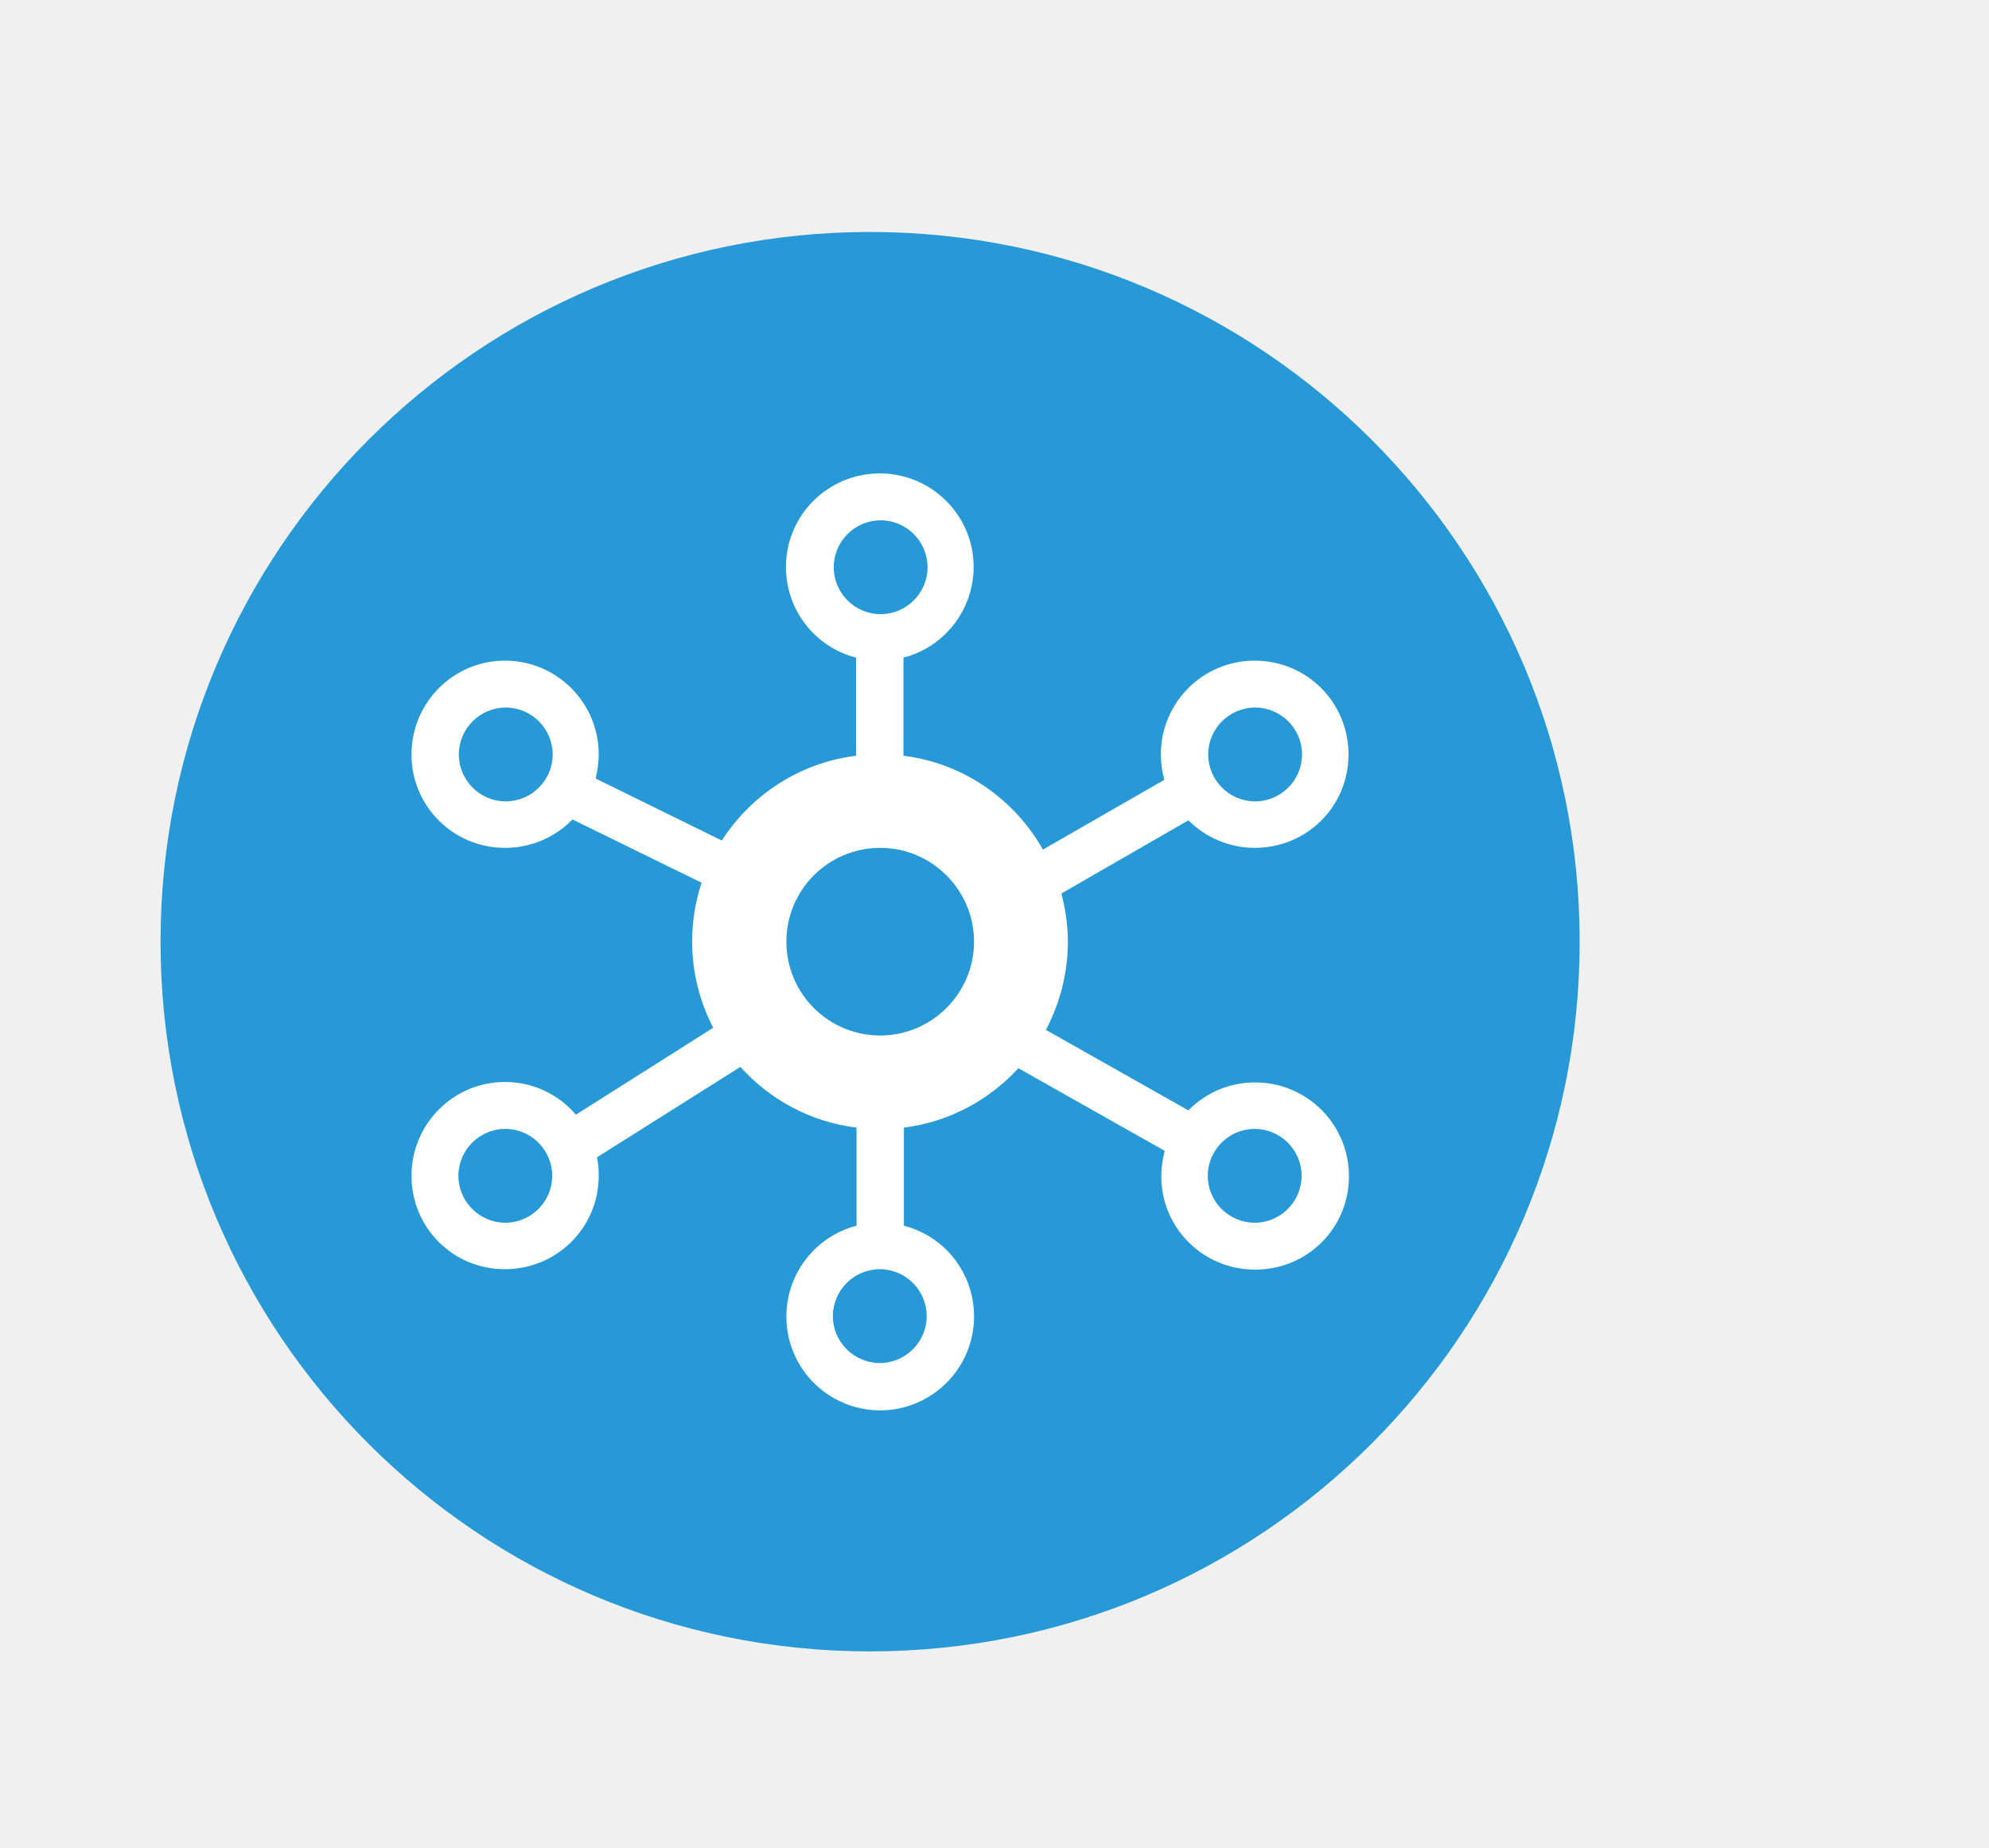
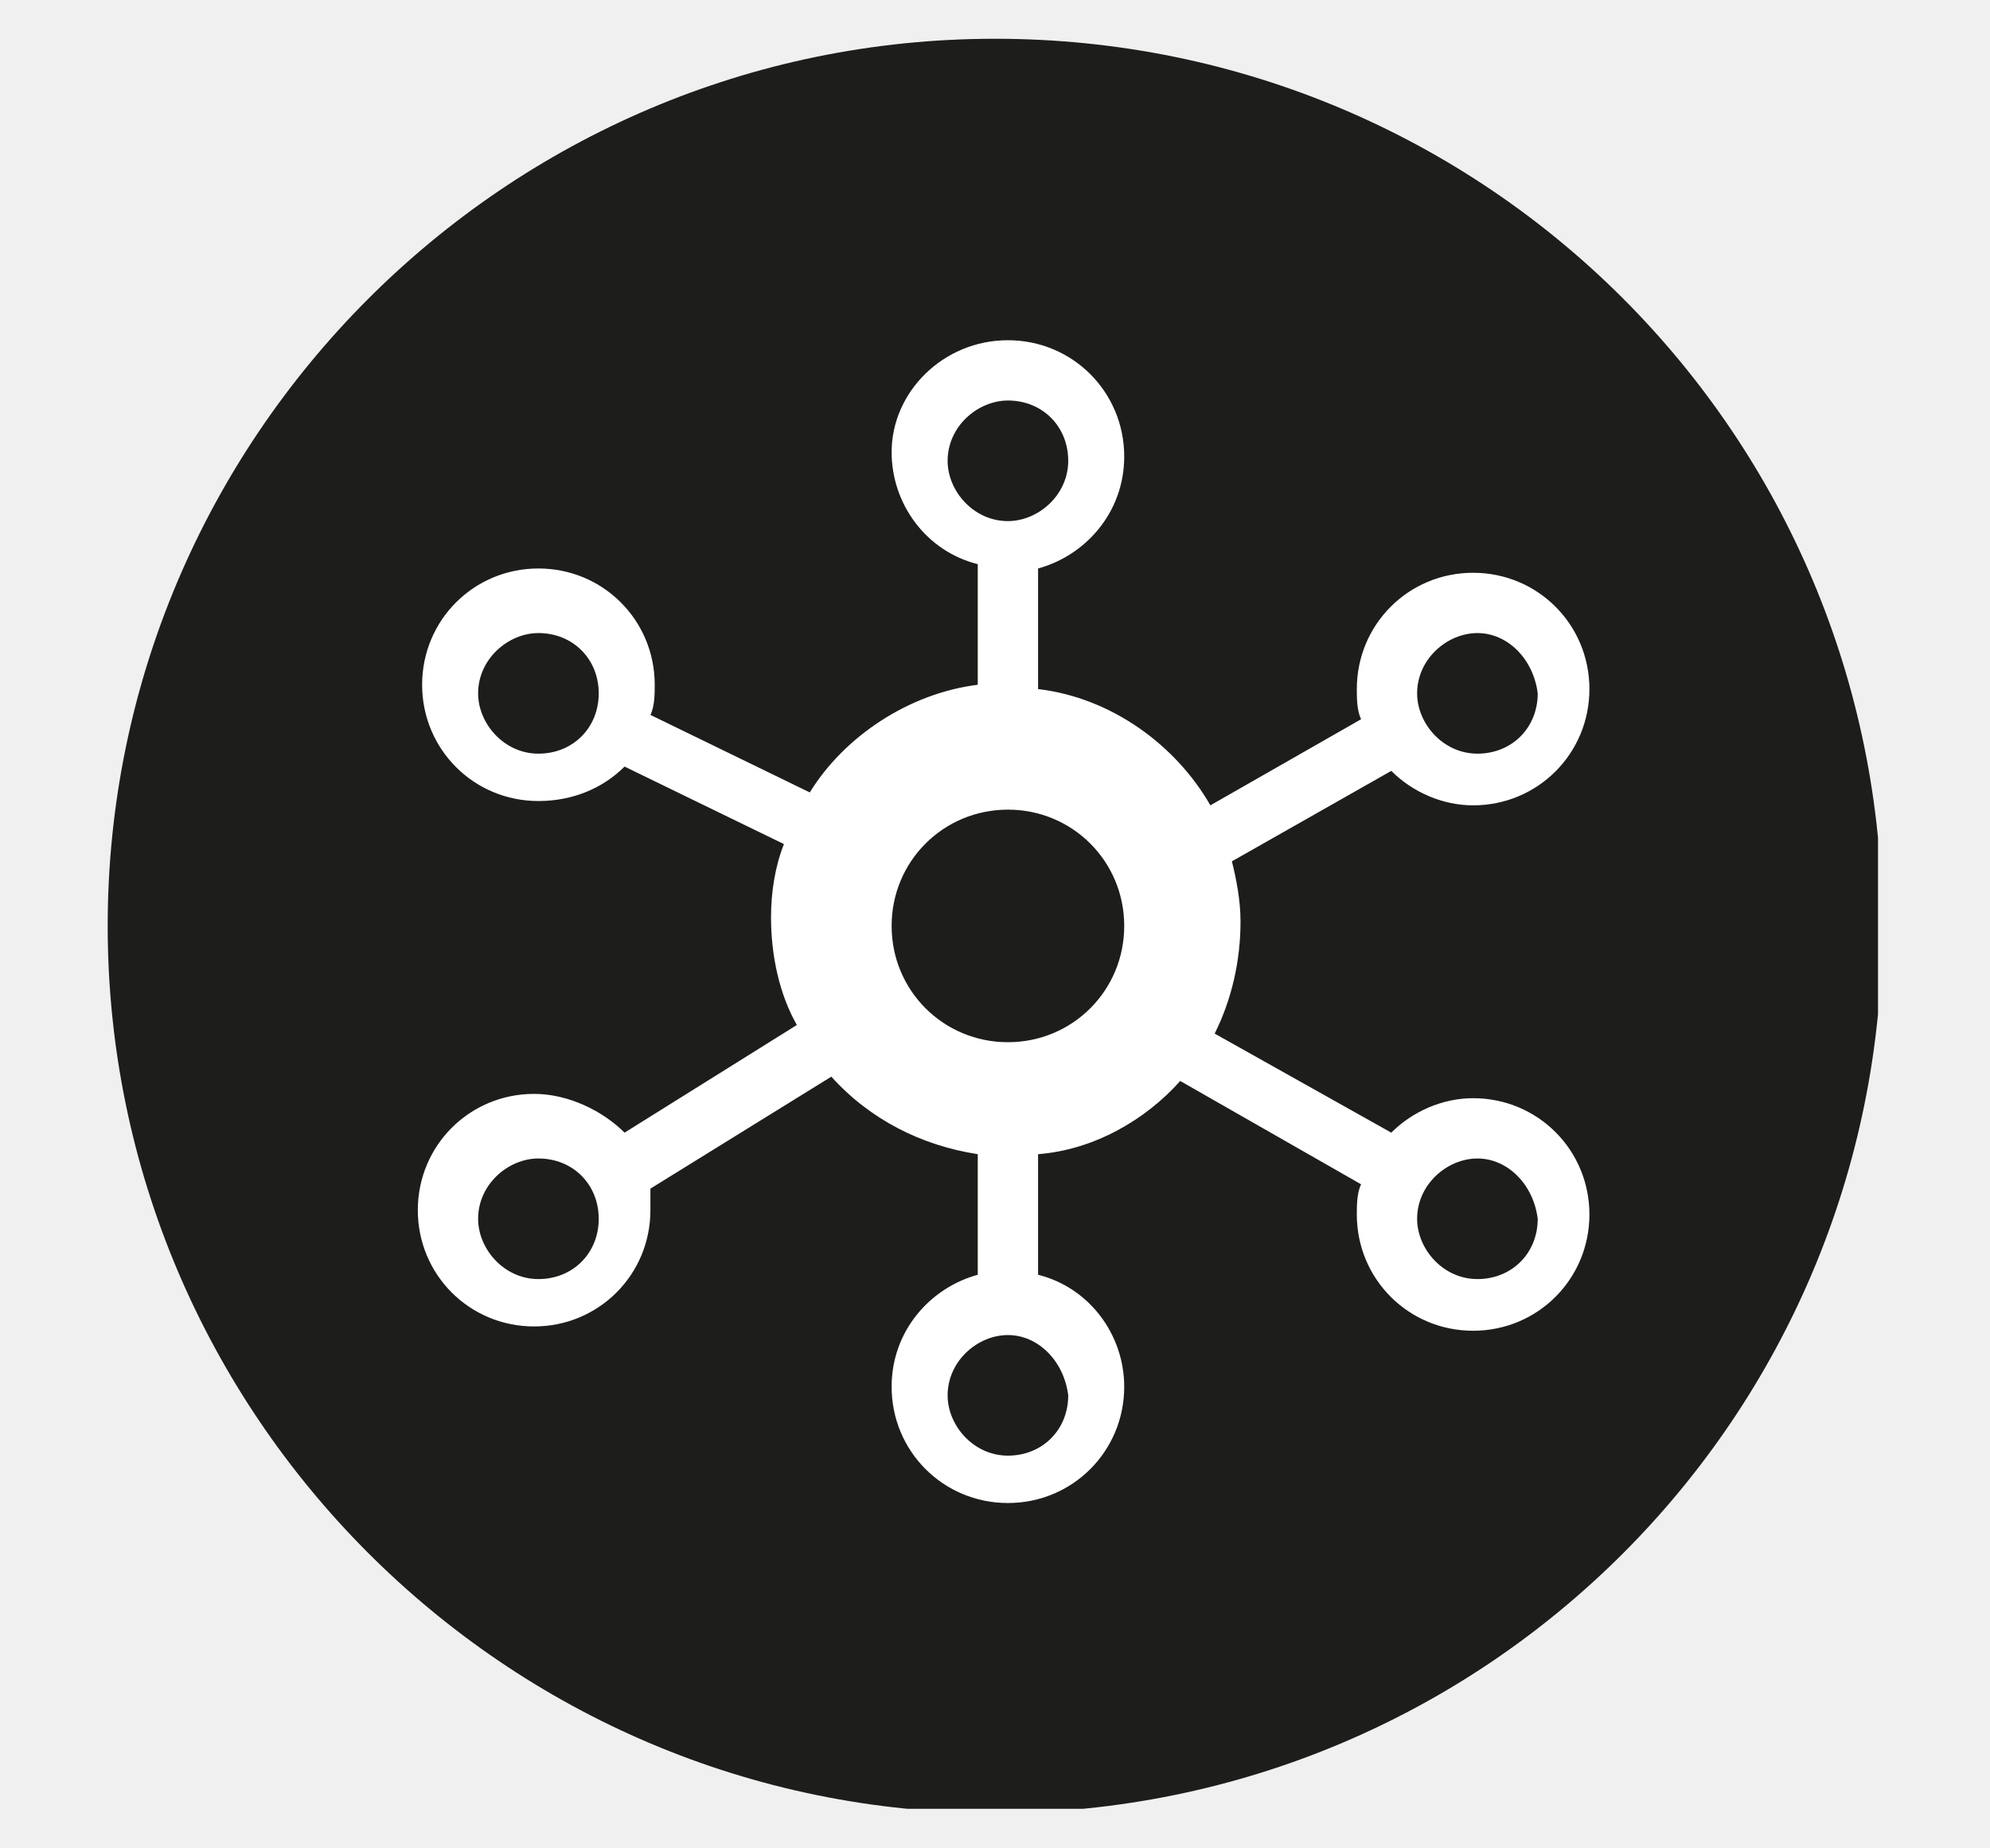
- <svg xmlns="http://www.w3.org/2000/svg" id="Warstwa_1" viewBox="0 0 46.21 42.93">
-   <defs>
-     <style>.cls-1{fill:#fff;}.cls-2{clip-path:url(#clippath-1);}.cls-3{fill:#2699d6;}.cls-4{fill:#1c98d5;}.cls-5{clip-path:url(#clippath);}.cls-6{fill:none;}</style>
-     <clipPath id="clippath">
-       <rect class="cls-6" x="3.73" y="5.39" width="32.97" height="32.97" />
+ <svg xmlns="http://www.w3.org/2000/svg" xmlns:xlink="http://www.w3.org/1999/xlink" version="1.1" id="Warstwa_1" x="0px" y="0px" viewBox="0 0 46.2 42.9" style="enable-background:new 0 0 46.2 42.9;" xml:space="preserve">
+   <style type="text/css">
+ 	.st0{clip-path:url(#SVGID_00000149366484358668363640000018171337109678435207_);}
+ 	.st1{fill:#1D1D1B;}
+ 	.st2{fill:#FFFFFF;}
+ 	.st3{clip-path:url(#SVGID_00000125565610875990518390000007512816361770627249_);}
+ 	.st4{fill:#1C98D5;}
+ </style>
+   <g>
+     <defs>
+       <rect id="SVGID_1_" x="2.5" y="0.9" width="41.1" height="41.1" />
+     </defs>
+     <clipPath id="SVGID_00000119810888643804418580000017770595299300445853_">
+       <use xlink:href="#SVGID_1_" style="overflow:visible;" />
    </clipPath>
-     <clipPath id="clippath-1">
-       <path class="cls-6" d="m19.35,30.58c0-.6.49-1.09,1.09-1.09s1.09.49,1.09,1.09-.49,1.09-1.09,1.09-1.09-.49-1.09-1.09m-8.7-3.26c0-.6.49-1.09,1.09-1.09s1.09.49,1.09,1.09-.49,1.09-1.09,1.09-1.09-.49-1.09-1.09m17.41,0c0-.6.49-1.09,1.09-1.09s1.09.49,1.09,1.09-.49,1.09-1.09,1.09-1.09-.49-1.09-1.09m-9.79-5.44c0-1.2.98-2.18,2.18-2.18s2.18.98,2.18,2.18-.97,2.18-2.18,2.18-2.18-.97-2.18-2.18m-7.61-4.35c0-.6.49-1.09,1.09-1.09s1.09.49,1.09,1.09-.49,1.09-1.09,1.09-1.09-.49-1.09-1.09m17.41,0c0-.6.49-1.09,1.09-1.09s1.09.49,1.09,1.09-.49,1.09-1.09,1.09-1.09-.49-1.09-1.09m-8.7-4.35c0-.6.49-1.09,1.09-1.09s1.09.49,1.09,1.09-.49,1.09-1.09,1.09-1.09-.49-1.09-1.09m-1.09,0c0,1.01.69,1.86,1.63,2.11v2.28c-1.31.16-2.44.91-3.12,1.97l-2.93-1.44c.05-.18.07-.37.07-.56,0-1.2-.97-2.18-2.18-2.18s-2.18.97-2.18,2.18.98,2.18,2.18,2.18c.61,0,1.17-.25,1.57-.66l3,1.48c-.14.43-.22.89-.22,1.36,0,.72.18,1.41.49,2.01l-3.19,2.02c-.4-.47-.99-.76-1.65-.76-1.2,0-2.18.98-2.18,2.18s.98,2.18,2.18,2.18,2.18-.97,2.18-2.18c0-.15-.02-.29-.04-.43l3.33-2.1c.68.76,1.63,1.28,2.7,1.41v2.28c-.94.24-1.63,1.09-1.63,2.11s.76,1.95,1.77,2.14h.81c1.01-.19,1.77-1.07,1.77-2.14s-.69-1.86-1.63-2.11v-2.28c1.05-.13,1.98-.64,2.67-1.38l3.4,1.92c-.05.19-.08.38-.08.58,0,1.2.97,2.18,2.18,2.18.85,0,1.59-.49,1.95-1.21v-1.93c-.36-.72-1.09-1.21-1.95-1.21-.61,0-1.16.25-1.55.65l-3.31-1.87c.33-.61.51-1.31.51-2.05,0-.39-.05-.76-.15-1.12l2.95-1.7c.4.4.94.65,1.55.65.85,0,1.59-.49,1.95-1.21v-1.94c-.36-.72-1.09-1.21-1.95-1.21-1.2,0-2.18.97-2.18,2.18,0,.21.03.4.08.59l-2.82,1.62c-.66-1.17-1.85-2-3.24-2.18v-2.28c.94-.24,1.63-1.09,1.63-2.1,0-1.2-.97-2.18-2.18-2.18s-2.18.98-2.18,2.18" />
+     <g style="clip-path:url(#SVGID_00000119810888643804418580000017770595299300445853_);">
+       <path class="st1" d="M43.7,21.5c0,11.4-9.2,20.6-20.6,20.6S2.5,32.8,2.5,21.5S11.7,0.9,23.1,0.9S43.7,10.1,43.7,21.5" />
+       <path class="st2" d="M23.4,7.9c1.5,0,2.7,1.2,2.7,2.7c0,1.3-0.9,2.3-2,2.6v2.8c1.7,0.2,3.2,1.3,4,2.7l3.5-2    c-0.1-0.2-0.1-0.5-0.1-0.7c0-1.5,1.2-2.7,2.7-2.7c1.5,0,2.7,1.2,2.7,2.7s-1.2,2.7-2.7,2.7c-0.7,0-1.4-0.3-1.9-0.8l-3.7,2.1    c0.1,0.4,0.2,0.9,0.2,1.4c0,0.9-0.2,1.8-0.6,2.6l4.1,2.3c0.5-0.5,1.2-0.8,1.9-0.8c1.5,0,2.7,1.2,2.7,2.7c0,1.5-1.2,2.7-2.7,2.7    c-1.5,0-2.7-1.2-2.7-2.7c0-0.2,0-0.5,0.1-0.7l-4.2-2.4c-0.8,0.9-2,1.6-3.3,1.7v2.8c1.2,0.3,2,1.4,2,2.6c0,1.5-1.2,2.7-2.7,2.7    c-1.5,0-2.7-1.2-2.7-2.7c0-1.3,0.9-2.3,2-2.6v-2.8c-1.3-0.2-2.5-0.8-3.4-1.8l-4.2,2.6c0,0.2,0,0.3,0,0.5c0,1.5-1.2,2.7-2.7,2.7    s-2.7-1.2-2.7-2.7c0-1.5,1.2-2.7,2.7-2.7c0.8,0,1.6,0.4,2.1,0.9l4-2.5c-0.4-0.7-0.6-1.6-0.6-2.5c0-0.6,0.1-1.2,0.3-1.7l-3.7-1.8    c-0.5,0.5-1.2,0.8-2,0.8c-1.5,0-2.7-1.2-2.7-2.7s1.2-2.7,2.7-2.7s2.7,1.2,2.7,2.7c0,0.2,0,0.5-0.1,0.7l3.7,1.8    c0.8-1.3,2.3-2.3,3.9-2.5v-2.8c-1.2-0.3-2-1.4-2-2.6C20.7,9.1,21.9,7.9,23.4,7.9 M23.4,31c-0.7,0-1.4,0.6-1.4,1.4    c0,0.7,0.6,1.4,1.4,1.4s1.4-0.6,1.4-1.4C24.7,31.6,24.1,31,23.4,31 M12.5,26.9c-0.7,0-1.4,0.6-1.4,1.4c0,0.7,0.6,1.4,1.4,1.4    s1.4-0.6,1.4-1.4C13.9,27.5,13.3,26.9,12.5,26.9 M34.3,26.9c-0.7,0-1.4,0.6-1.4,1.4c0,0.7,0.6,1.4,1.4,1.4s1.4-0.6,1.4-1.4    C35.6,27.5,35,26.9,34.3,26.9 M23.4,18.8c-1.5,0-2.7,1.2-2.7,2.7c0,1.5,1.2,2.7,2.7,2.7c1.5,0,2.7-1.2,2.7-2.7    C26.1,20,24.9,18.8,23.4,18.8 M12.5,14.7c-0.7,0-1.4,0.6-1.4,1.4c0,0.7,0.6,1.4,1.4,1.4s1.4-0.6,1.4-1.4    C13.9,15.3,13.3,14.7,12.5,14.7 M34.3,14.7c-0.7,0-1.4,0.6-1.4,1.4c0,0.7,0.6,1.4,1.4,1.4s1.4-0.6,1.4-1.4    C35.6,15.3,35,14.7,34.3,14.7 M23.4,9.3c-0.7,0-1.4,0.6-1.4,1.4c0,0.7,0.6,1.4,1.4,1.4c0.7,0,1.4-0.6,1.4-1.4    C24.8,9.9,24.2,9.3,23.4,9.3" />
+     </g>
+   </g>
+   <g>
+     <defs>
+       <path id="SVGID_00000022561488470197357680000005681014469356134066_" d="M22,32.3c0-0.7,0.6-1.4,1.4-1.4c0.7,0,1.4,0.6,1.4,1.4    c0,0.7-0.6,1.4-1.4,1.4C22.6,33.7,22,33.1,22,32.3 M11.2,28.3c0-0.7,0.6-1.4,1.4-1.4s1.4,0.6,1.4,1.4c0,0.7-0.6,1.4-1.4,1.4    S11.2,29,11.2,28.3 M32.9,28.3c0-0.7,0.6-1.4,1.4-1.4s1.4,0.6,1.4,1.4c0,0.7-0.6,1.4-1.4,1.4S32.9,29,32.9,28.3 M20.7,21.5    c0-1.5,1.2-2.7,2.7-2.7s2.7,1.2,2.7,2.7c0,1.5-1.2,2.7-2.7,2.7C21.9,24.2,20.7,23,20.7,21.5 M11.2,16c0-0.7,0.6-1.4,1.4-1.4    c0.7,0,1.4,0.6,1.4,1.4c0,0.7-0.6,1.4-1.4,1.4C11.8,17.4,11.2,16.8,11.2,16 M32.9,16c0-0.7,0.6-1.4,1.4-1.4s1.4,0.6,1.4,1.4    c0,0.7-0.6,1.4-1.4,1.4S32.9,16.8,32.9,16 M22.1,10.6c0-0.7,0.6-1.4,1.4-1.4c0.7,0,1.4,0.6,1.4,1.4c0,0.7-0.6,1.4-1.4,1.4    C22.7,12,22.1,11.4,22.1,10.6 M20.7,10.6c0,1.3,0.9,2.3,2,2.6v2.8c-1.6,0.2-3,1.1-3.9,2.5l-3.7-1.8c0.1-0.2,0.1-0.5,0.1-0.7    c0-1.5-1.2-2.7-2.7-2.7s-2.7,1.2-2.7,2.7c0,1.5,1.2,2.7,2.7,2.7c0.8,0,1.5-0.3,2-0.8l3.7,1.8c-0.2,0.5-0.3,1.1-0.3,1.7    c0,0.9,0.2,1.8,0.6,2.5l-4,2.5c-0.5-0.6-1.2-0.9-2.1-0.9c-1.5,0-2.7,1.2-2.7,2.7S11,31,12.5,31s2.7-1.2,2.7-2.7c0-0.2,0-0.4,0-0.5    l4.2-2.6c0.8,0.9,2,1.6,3.4,1.8v2.8c-1.2,0.3-2,1.4-2,2.6c0,1.3,0.9,2.4,2.2,2.7h1c1.3-0.2,2.2-1.3,2.2-2.7c0-1.3-0.9-2.3-2-2.6    v-2.8c1.3-0.2,2.5-0.8,3.3-1.7l4.2,2.4c-0.1,0.2-0.1,0.5-0.1,0.7c0,1.5,1.2,2.7,2.7,2.7c1.1,0,2-0.6,2.4-1.5v-2.4    c-0.4-0.9-1.4-1.5-2.4-1.5c-0.8,0-1.4,0.3-1.9,0.8l-4.1-2.3c0.4-0.8,0.6-1.6,0.6-2.6c0-0.5-0.1-0.9-0.2-1.4l3.7-2.1    c0.5,0.5,1.2,0.8,1.9,0.8c1.1,0,2-0.6,2.4-1.5v-2.4c-0.4-0.9-1.4-1.5-2.4-1.5c-1.5,0-2.7,1.2-2.7,2.7c0,0.3,0,0.5,0.1,0.7l-3.5,2    c-0.8-1.5-2.3-2.5-4-2.7v-2.8c1.2-0.3,2-1.4,2-2.6c0-1.5-1.2-2.7-2.7-2.7C21.9,7.9,20.7,9.2,20.7,10.6" />
+     </defs>
+     <clipPath id="SVGID_00000152957396439387095300000001161693211940647098_">
+       <use xlink:href="#SVGID_00000022561488470197357680000005681014469356134066_" style="overflow:visible;" />
    </clipPath>
-   </defs>
-   <g class="cls-5">
-     <path class="cls-3" d="m36.7,21.88c0,9.1-7.38,16.49-16.49,16.49S3.73,30.98,3.73,21.88,11.11,5.39,20.21,5.39s16.49,7.38,16.49,16.49" />
-     <path class="cls-1" d="m20.44,11c1.2,0,2.18.97,2.18,2.17,0,1.01-.69,1.87-1.63,2.11v2.28c1.39.17,2.58,1.01,3.24,2.18l2.82-1.62c-.05-.19-.08-.39-.08-.59,0-1.2.97-2.18,2.18-2.18s2.18.97,2.18,2.18-.97,2.17-2.18,2.17c-.6,0-1.15-.25-1.54-.64l-2.95,1.7c.09.36.15.73.15,1.12,0,.74-.19,1.44-.51,2.05l3.31,1.87c.39-.4.94-.65,1.55-.65,1.2,0,2.18.97,2.18,2.18s-.97,2.17-2.18,2.17-2.18-.97-2.18-2.17c0-.2.03-.4.08-.59l-3.4-1.92c-.68.74-1.61,1.25-2.66,1.38v2.28c.94.24,1.63,1.09,1.63,2.11,0,1.2-.98,2.18-2.18,2.18s-2.18-.97-2.18-2.18c0-1.01.69-1.87,1.63-2.11v-2.28c-1.07-.13-2.01-.65-2.7-1.41l-3.33,2.1c.03.14.04.28.04.43,0,1.2-.97,2.17-2.18,2.17s-2.17-.97-2.17-2.17.97-2.18,2.17-2.18c.66,0,1.25.29,1.65.76l3.19-2.02c-.31-.6-.49-1.28-.49-2.01,0-.48.08-.93.22-1.36l-3-1.47c-.4.41-.95.66-1.57.66-1.2,0-2.17-.97-2.17-2.17s.97-2.18,2.17-2.18,2.18.97,2.18,2.18c0,.19-.03.38-.07.56l2.93,1.44c.68-1.06,1.81-1.81,3.12-1.97v-2.28c-.94-.24-1.63-1.09-1.63-2.11,0-1.2.98-2.17,2.18-2.17m0,18.49c-.6,0-1.09.49-1.09,1.09s.49,1.09,1.09,1.09,1.09-.49,1.09-1.09-.49-1.09-1.09-1.09m-8.7-3.26c-.6,0-1.09.49-1.09,1.09s.49,1.09,1.09,1.09,1.09-.49,1.09-1.09-.49-1.09-1.09-1.09m17.41,0c-.6,0-1.09.49-1.09,1.09s.49,1.09,1.09,1.09,1.09-.49,1.09-1.09-.49-1.09-1.09-1.09m-8.7-6.53c-1.2,0-2.18.97-2.18,2.18s.98,2.18,2.18,2.18,2.18-.98,2.18-2.18-.98-2.18-2.18-2.18m-8.7-3.26c-.6,0-1.09.49-1.09,1.09s.49,1.09,1.09,1.09,1.09-.49,1.09-1.09-.49-1.09-1.09-1.09m17.41,0c-.6,0-1.09.49-1.09,1.09s.49,1.09,1.09,1.09,1.09-.49,1.09-1.09-.49-1.09-1.09-1.09m-8.7-4.35c-.6,0-1.09.49-1.09,1.09s.49,1.09,1.09,1.09,1.09-.49,1.09-1.09-.49-1.09-1.09-1.09" />
-   </g>
-   <g class="cls-2">
-     <path class="cls-4" d="m17.28,9.92c0,1.44-1.17,2.61-2.61,2.61s-2.61-1.17-2.61-2.61,1.17-2.61,2.61-2.61,2.61,1.17,2.61,2.61" />
+     <g style="clip-path:url(#SVGID_00000152957396439387095300000001161693211940647098_);">
+       <path class="st4" d="M19.4,6.6c0,1.8-1.5,3.3-3.3,3.3s-3.3-1.5-3.3-3.3s1.5-3.3,3.3-3.3S19.4,4.8,19.4,6.6" />
+     </g>
  </g>
</svg>
